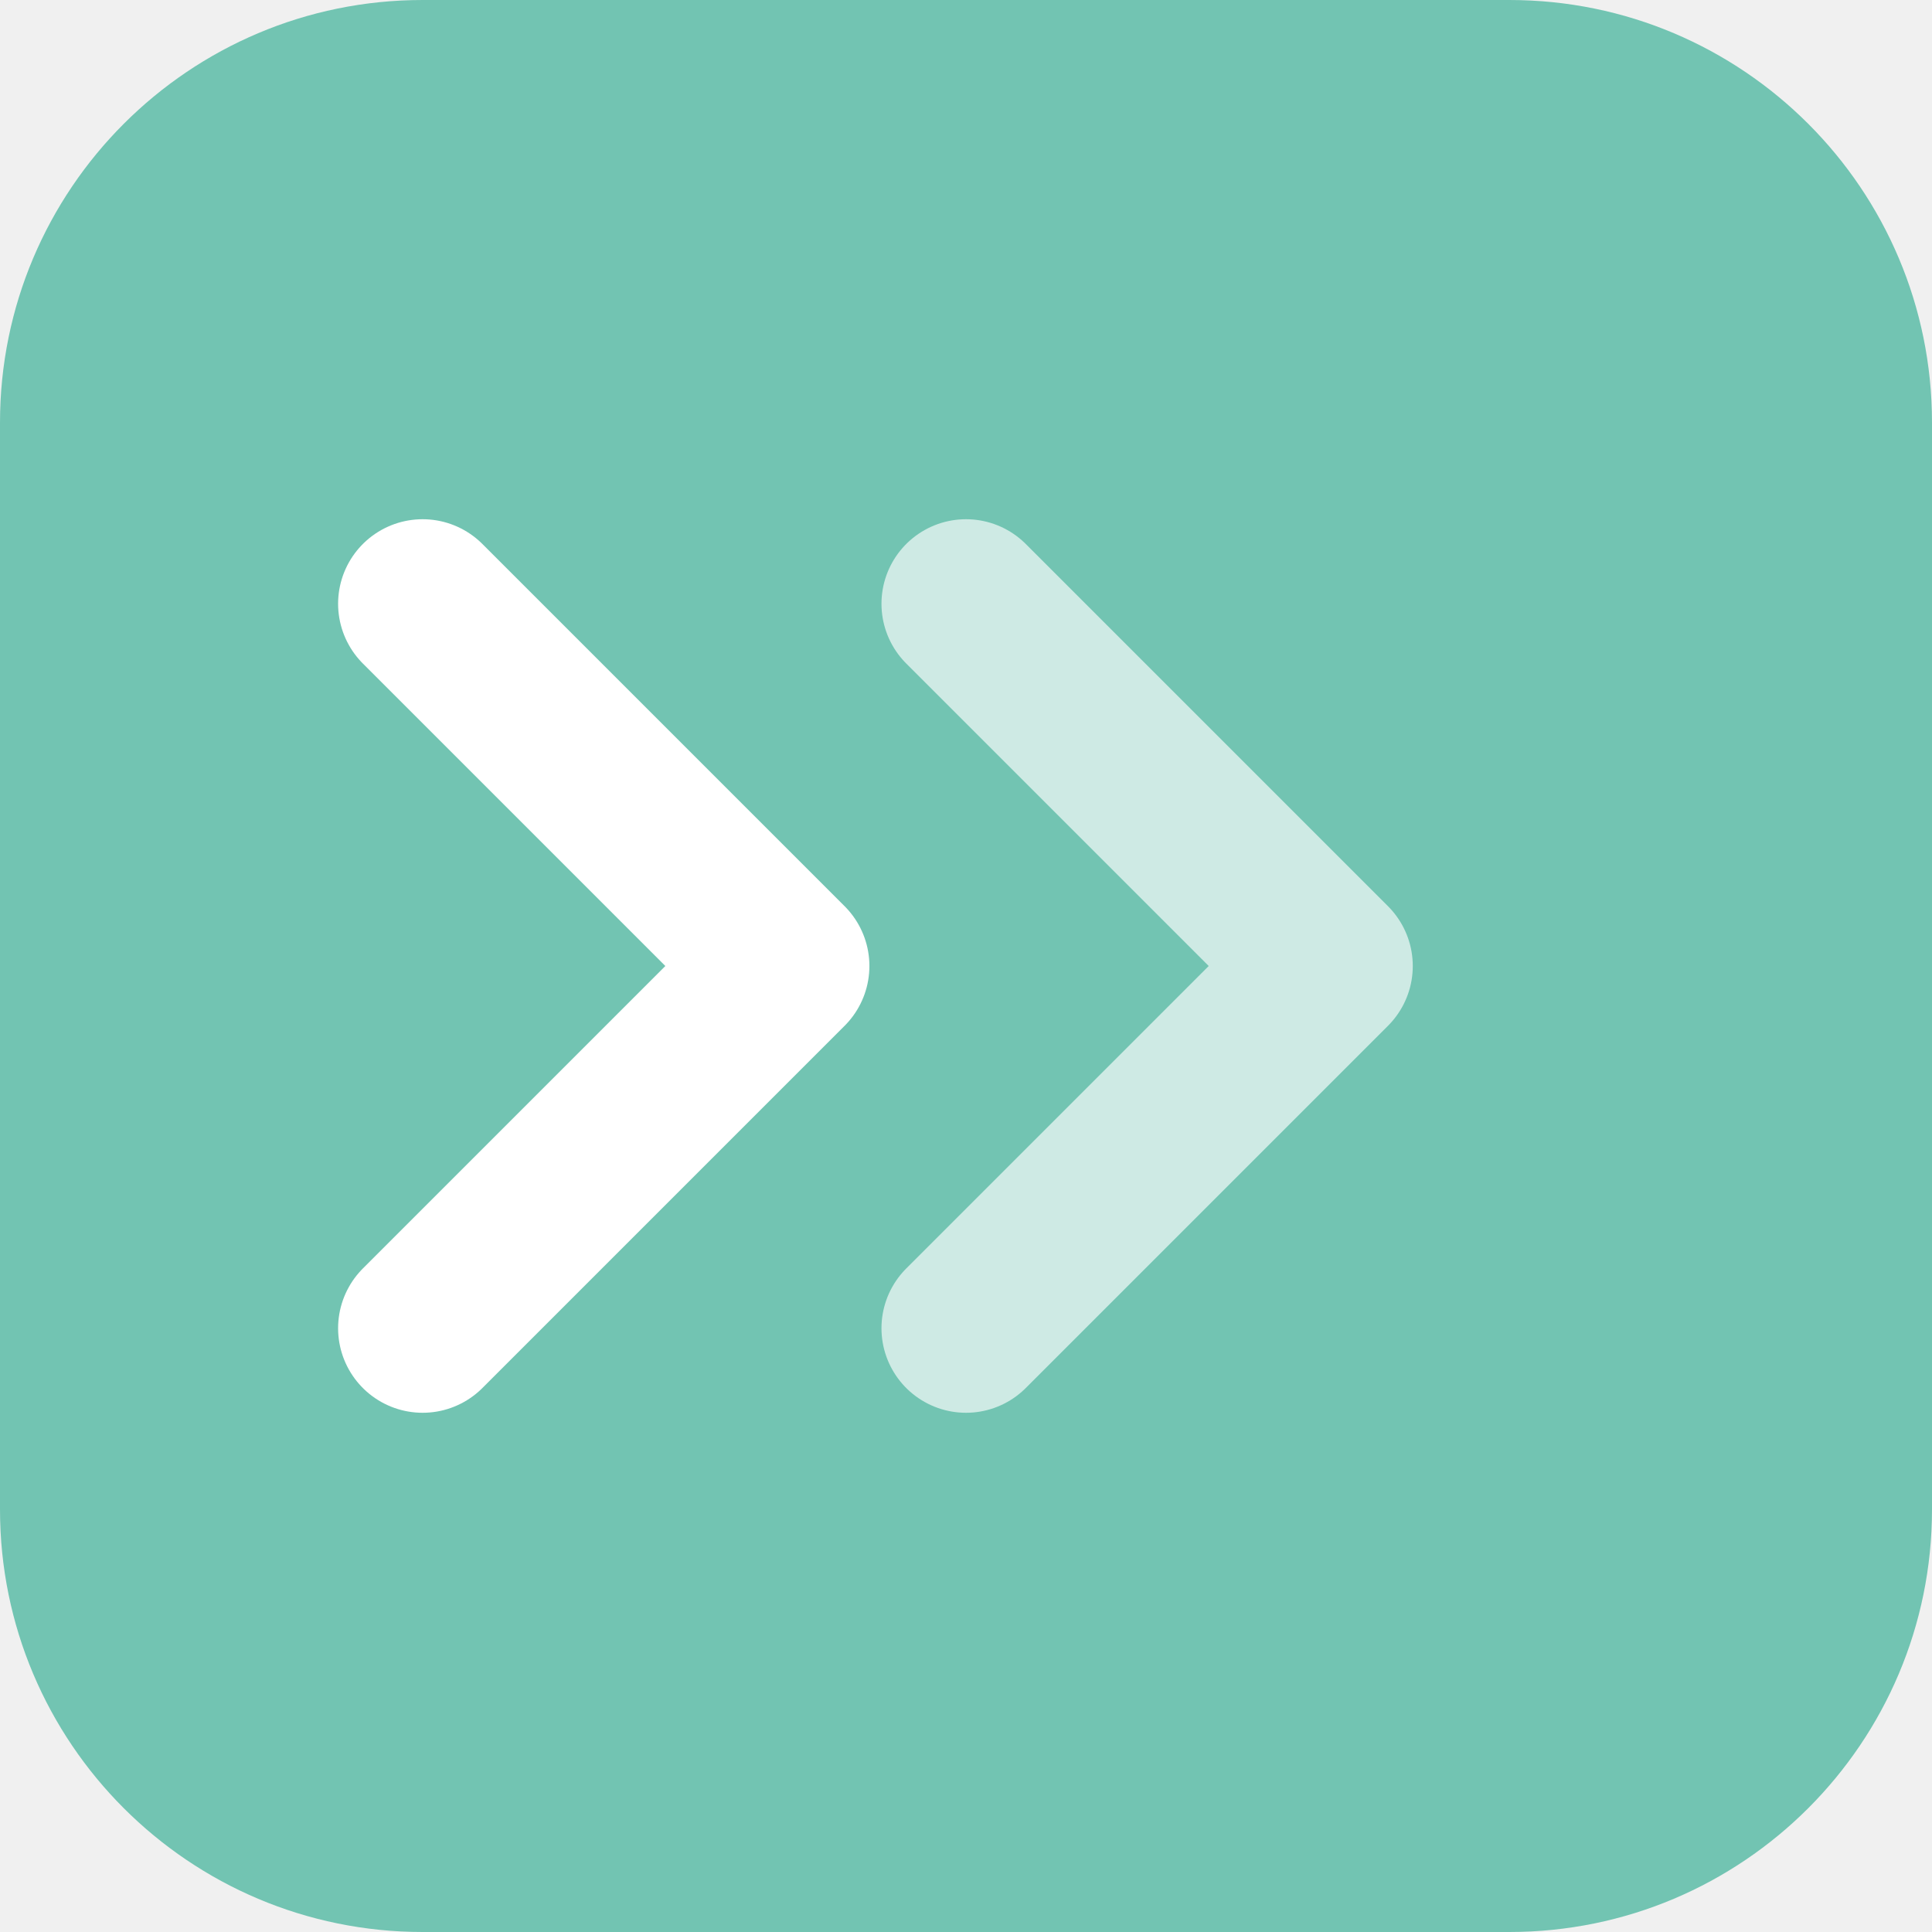
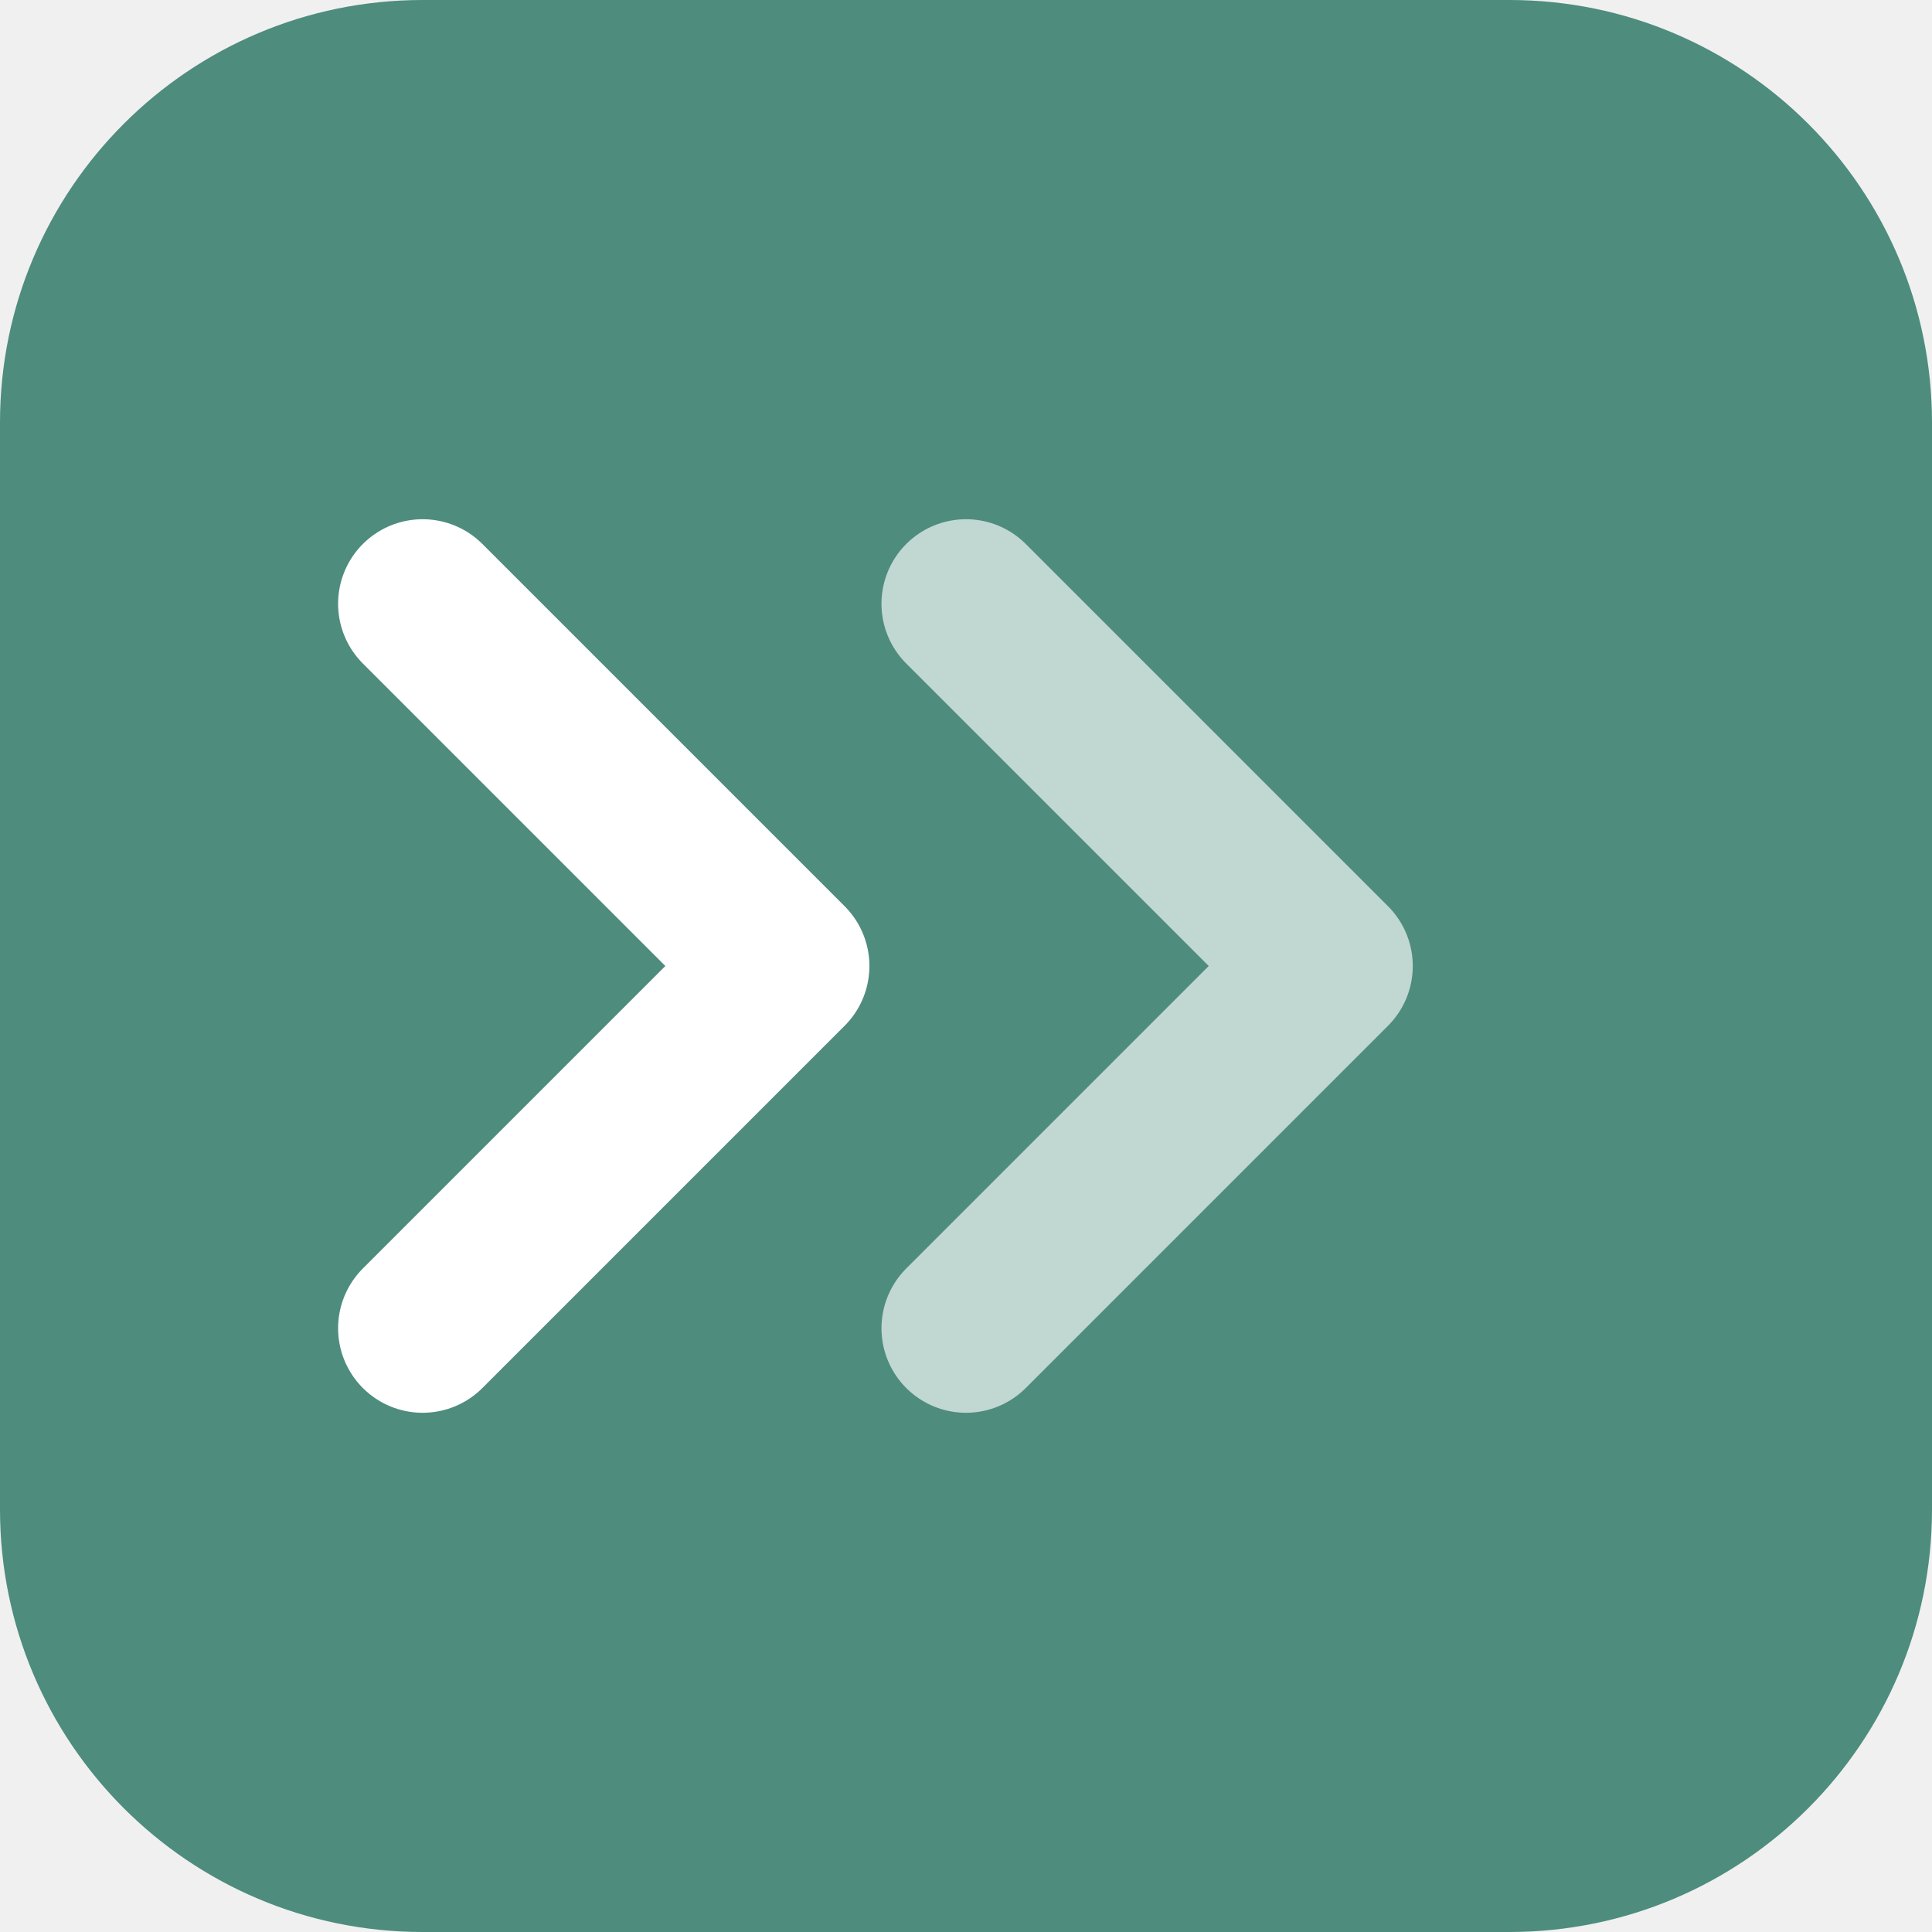
<svg xmlns="http://www.w3.org/2000/svg" viewBox="0 0 32 32" fill="none">
-   <rect width="32" height="32" rx="7" fill="#72C4B2" />
+   <rect width="32" height="32" rx="7" fill="#4E8C7E" />
  <path d="M7 10L13 16L7 22" stroke="white" stroke-width="2.8" stroke-linecap="round" stroke-linejoin="round" />
  <path d="M16 10L22 16L16 22" stroke="white" stroke-width="2.8" stroke-linecap="round" stroke-linejoin="round" opacity="0.65" />
</svg>
